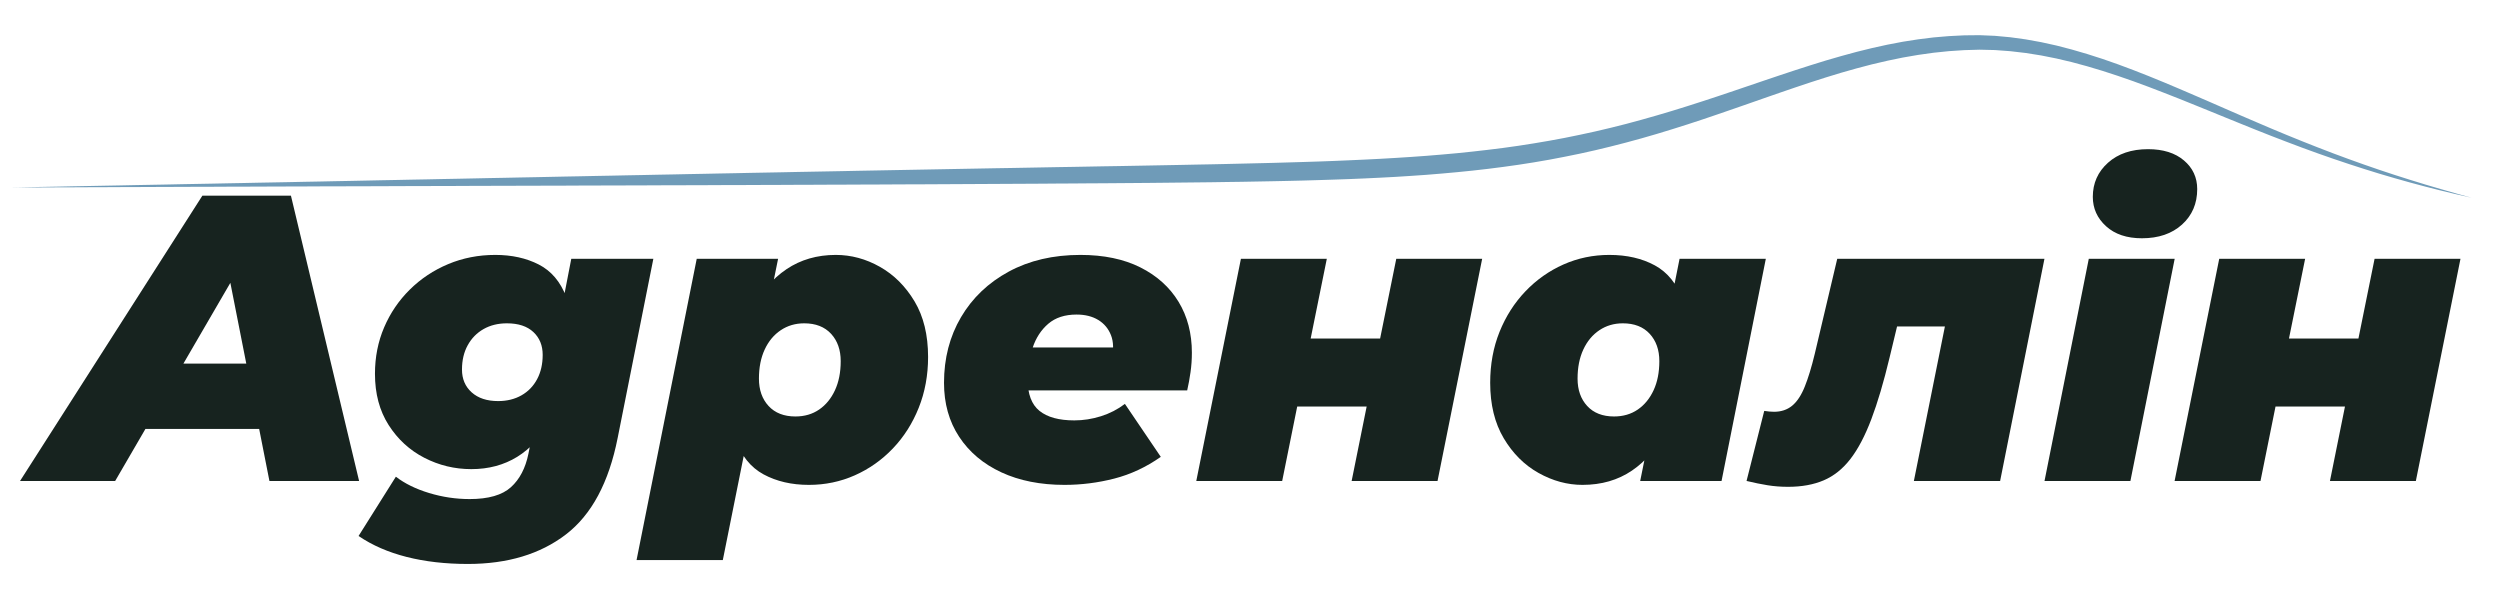
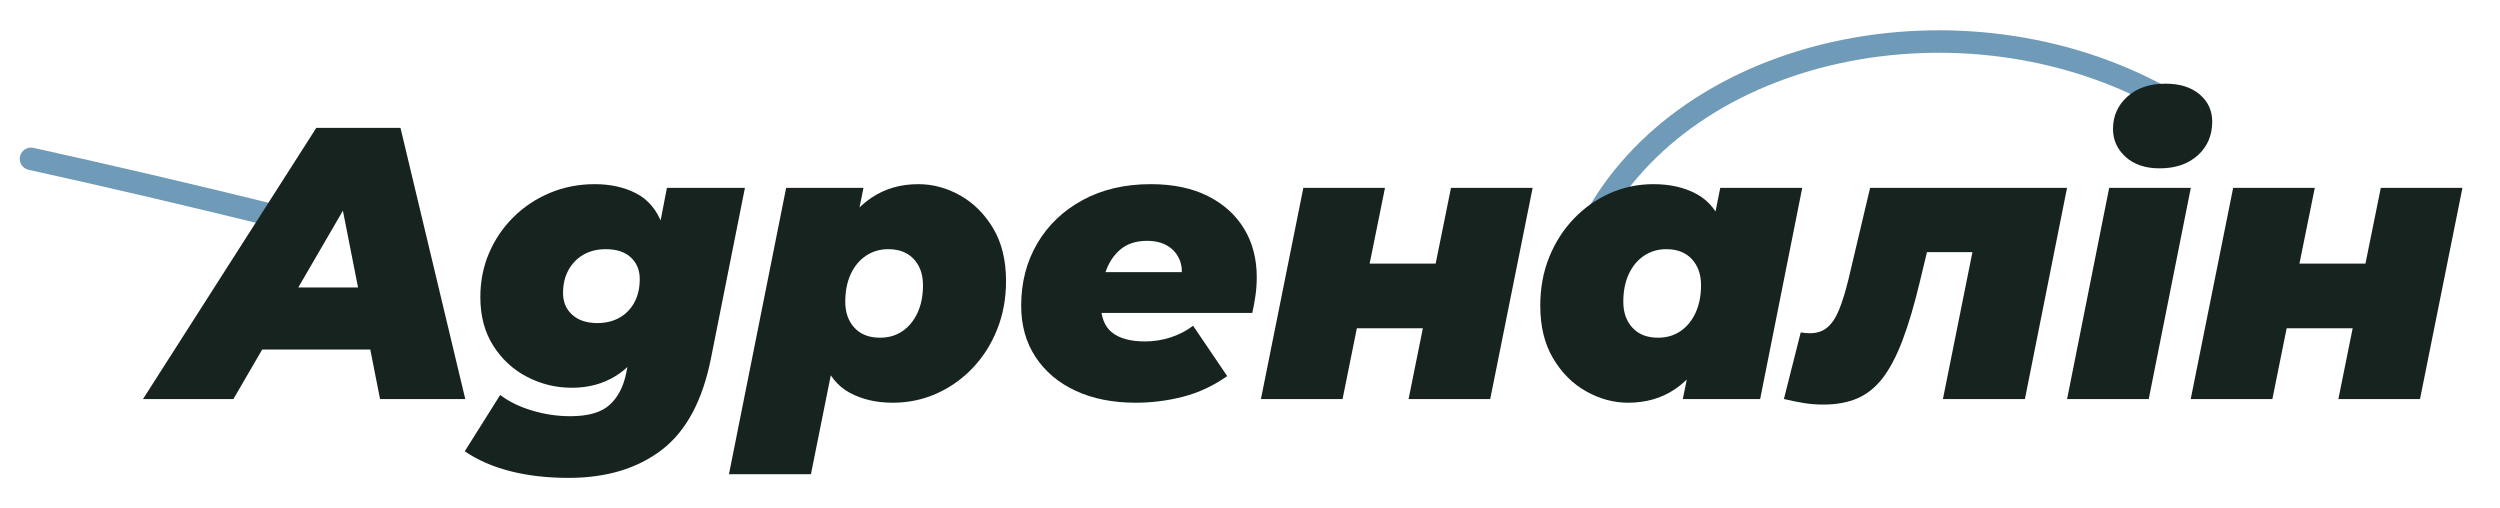
- <svg xmlns="http://www.w3.org/2000/svg" viewBox="-100 -1180 6133 1450" role="img" aria-label="Адреналін">
-   <path fill="#6f9bb8" d="M -70.0 -720.0 L -32.3 -720.8 L 5.4 -721.5 L 43.1 -722.2 L 80.8 -723.0 L 118.5 -723.7 L 156.2 -724.4 L 193.9 -725.1 L 231.6 -725.9 L 269.4 -726.6 L 307.1 -727.3 L 344.8 -728.1 L 382.5 -728.8 L 420.2 -729.5 L 457.9 -730.3 L 495.6 -731.0 L 533.3 -731.8 L 571.0 -732.5 L 608.7 -733.2 L 646.4 -734.0 L 684.1 -734.7 L 721.8 -735.5 L 759.5 -736.2 L 797.2 -737.0 L 835.0 -737.8 L 872.7 -738.5 L 910.4 -739.3 L 948.1 -740.0 L 985.8 -740.8 L 1023.5 -741.5 L 1061.2 -742.3 L 1098.9 -743.1 L 1136.6 -743.8 L 1174.3 -744.6 L 1212.0 -745.3 L 1249.7 -746.1 L 1287.4 -746.9 L 1325.1 -747.6 L 1362.8 -748.4 L 1400.5 -749.1 L 1438.2 -749.9 L 1476.0 -750.6 L 1513.7 -751.4 L 1551.4 -752.1 L 1589.1 -752.9 L 1626.8 -753.6 L 1664.5 -754.4 L 1702.2 -755.1 L 1739.9 -755.9 L 1777.6 -756.6 L 1815.3 -757.3 L 1853.0 -758.1 L 1890.7 -758.8 L 1928.4 -759.5 L 1966.1 -760.2 L 2003.8 -761.0 L 2041.6 -761.7 L 2079.3 -762.4 L 2117.0 -763.1 L 2154.7 -763.8 L 2192.4 -764.5 L 2230.1 -765.2 L 2267.8 -765.9 L 2305.5 -766.6 L 2343.2 -767.3 L 2380.9 -767.9 L 2418.6 -768.6 L 2456.3 -769.3 L 2494.0 -770.0 L 2531.7 -770.6 L 2569.4 -771.3 L 2607.1 -772.0 L 2644.8 -772.6 L 2682.6 -773.3 L 2720.3 -774.0 L 2758.0 -774.7 L 2795.7 -775.4 L 2833.4 -776.2 L 2871.1 -776.9 L 2908.8 -777.7 L 2946.5 -778.6 L 2984.2 -779.5 L 3021.9 -780.4 L 3059.6 -781.5 L 3097.3 -782.6 L 3135.0 -783.8 L 3172.7 -785.2 L 3210.4 -786.8 L 3248.2 -788.5 L 3285.9 -790.4 L 3323.6 -792.6 L 3361.3 -795.0 L 3399.0 -797.7 L 3436.7 -800.8 L 3474.4 -804.2 L 3512.1 -808.1 L 3549.8 -812.4 L 3587.5 -817.1 L 3625.2 -822.4 L 3662.9 -828.3 L 3700.6 -834.7 L 3738.3 -841.7 L 3776.0 -849.4 L 3813.7 -857.6 L 3851.4 -866.5 L 3889.2 -876.0 L 3926.9 -886.2 L 3964.6 -896.9 L 4002.3 -908.1 L 4040.0 -919.8 L 4077.7 -931.9 L 4115.4 -944.3 L 4153.1 -957.0 L 4190.8 -969.8 L 4228.5 -982.6 L 4266.2 -995.3 L 4303.9 -1007.8 L 4341.6 -1019.9 L 4379.3 -1031.6 L 4417.0 -1042.5 L 4454.8 -1052.8 L 4492.5 -1062.1 L 4530.2 -1070.4 L 4567.9 -1077.6 L 4605.6 -1083.5 L 4643.3 -1088.2 L 4681.0 -1091.4 L 4718.7 -1093.3 L 4756.4 -1093.7 L 4794.1 -1092.1 L 4831.8 -1088.6 L 4869.5 -1083.4 L 4907.2 -1076.6 L 4944.9 -1068.3 L 4982.6 -1058.5 L 5020.3 -1047.5 L 5058.1 -1035.4 L 5095.8 -1022.2 L 5133.5 -1008.1 L 5171.2 -993.3 L 5208.9 -977.9 L 5246.6 -962.0 L 5284.3 -945.8 L 5322.0 -929.5 L 5359.7 -913.0 L 5397.4 -896.6 L 5435.1 -880.4 L 5472.8 -864.3 L 5510.5 -848.6 L 5548.2 -833.3 L 5585.9 -818.4 L 5623.6 -803.9 L 5661.4 -789.9 L 5699.1 -776.4 L 5736.8 -763.4 L 5774.5 -750.9 L 5812.2 -738.9 L 5849.9 -727.3 L 5887.6 -716.2 L 5925.3 -705.4 L 5963.0 -694.9 L 5963.0 -694.9 L 5925.3 -703.5 L 5887.6 -712.6 L 5849.9 -722.2 L 5812.2 -732.3 L 5774.5 -742.9 L 5736.8 -754.0 L 5699.1 -765.7 L 5661.4 -777.9 L 5623.6 -790.6 L 5585.9 -803.8 L 5548.2 -817.5 L 5510.5 -831.7 L 5472.8 -846.2 L 5435.1 -861.1 L 5397.4 -876.3 L 5359.7 -891.6 L 5322.0 -907.0 L 5284.3 -922.3 L 5246.6 -937.5 L 5208.9 -952.3 L 5171.2 -966.8 L 5133.5 -980.7 L 5095.8 -993.8 L 5058.1 -1006.1 L 5020.3 -1017.4 L 4982.6 -1027.6 L 4944.9 -1036.5 L 4907.2 -1044.0 L 4869.5 -1050.0 L 4831.8 -1054.4 L 4794.1 -1057.2 L 4756.4 -1058.1 L 4718.7 -1057.0 L 4681.0 -1054.5 L 4643.3 -1050.6 L 4605.6 -1045.3 L 4567.9 -1038.8 L 4530.2 -1031.0 L 4492.5 -1022.2 L 4454.8 -1012.3 L 4417.0 -1001.6 L 4379.3 -990.1 L 4341.6 -978.0 L 4303.9 -965.4 L 4266.2 -952.5 L 4228.5 -939.4 L 4190.8 -926.2 L 4153.1 -913.1 L 4115.4 -900.1 L 4077.7 -887.3 L 4040.0 -874.9 L 4002.3 -863.0 L 3964.6 -851.5 L 3926.9 -840.6 L 3889.2 -830.3 L 3851.4 -820.6 L 3813.7 -811.5 L 3776.0 -803.1 L 3738.3 -795.4 L 3700.6 -788.2 L 3662.9 -781.7 L 3625.2 -775.8 L 3587.5 -770.5 L 3549.8 -765.7 L 3512.1 -761.4 L 3474.4 -757.6 L 3436.7 -754.2 L 3399.0 -751.1 L 3361.3 -748.5 L 3323.6 -746.1 L 3285.9 -744.1 L 3248.2 -742.3 L 3210.4 -740.7 L 3172.7 -739.4 L 3135.0 -738.2 L 3097.3 -737.1 L 3059.6 -736.2 L 3021.9 -735.4 L 2984.2 -734.7 L 2946.5 -734.0 L 2908.8 -733.5 L 2871.1 -732.9 L 2833.4 -732.5 L 2795.7 -732.1 L 2758.0 -731.7 L 2720.3 -731.3 L 2682.6 -731.0 L 2644.8 -730.7 L 2607.1 -730.4 L 2569.4 -730.2 L 2531.7 -729.9 L 2494.0 -729.7 L 2456.3 -729.4 L 2418.6 -729.2 L 2380.9 -729.0 L 2343.2 -728.8 L 2305.5 -728.6 L 2267.8 -728.4 L 2230.1 -728.2 L 2192.4 -728.0 L 2154.7 -727.8 L 2117.0 -727.7 L 2079.3 -727.5 L 2041.6 -727.3 L 2003.8 -727.2 L 1966.1 -727.0 L 1928.4 -726.9 L 1890.7 -726.7 L 1853.0 -726.6 L 1815.3 -726.4 L 1777.6 -726.3 L 1739.9 -726.1 L 1702.2 -726.0 L 1664.5 -725.9 L 1626.8 -725.7 L 1589.1 -725.6 L 1551.4 -725.5 L 1513.7 -725.4 L 1476.0 -725.2 L 1438.2 -725.1 L 1400.5 -725.0 L 1362.8 -724.9 L 1325.1 -724.8 L 1287.4 -724.6 L 1249.7 -724.5 L 1212.0 -724.4 L 1174.3 -724.3 L 1136.6 -724.2 L 1098.9 -724.1 L 1061.2 -724.0 L 1023.5 -723.8 L 985.8 -723.7 L 948.1 -723.6 L 910.4 -723.5 L 872.7 -723.4 L 835.0 -723.2 L 797.2 -723.1 L 759.5 -723.0 L 721.8 -722.9 L 684.1 -722.8 L 646.4 -722.6 L 608.7 -722.5 L 571.0 -722.4 L 533.3 -722.2 L 495.6 -722.1 L 457.9 -722.0 L 420.2 -721.8 L 382.5 -721.7 L 344.8 -721.6 L 307.1 -721.4 L 269.4 -721.3 L 231.6 -721.1 L 193.9 -721.0 L 156.2 -720.8 L 118.5 -720.7 L 80.8 -720.5 L 43.1 -720.4 L 5.4 -720.2 L -32.3 -720.1 L -70.0 -720.0 Z" />
+ <svg xmlns="http://www.w3.org/2000/svg" viewBox="-420 -1030 6453 1310" role="img" aria-label="Адреналін">
+   <g fill="none" stroke="#6f9bb8" stroke-width="58" stroke-linecap="round">
+     <path d="M -340 -620 C -180 -585, 80 -525, 300 -470" />
+     <path d="M 3700 -470 C 3960 -930, 4680 -1060, 5185 -765" />
+   </g>
  <g fill="#17231f">
    <path d="M-50.883 0.0 396.482 -700.0H613.714L780.955 0.0H560.971L443.255 -596.957H529.546L182.48 0.0ZM151.146 -127.709 239.561 -288.029H569.504L594.138 -127.709Z" />
    <path d="M1047.635 203.504Q965.504 203.504 897.686 186.317Q829.869 169.131 779.613 134.883L871.146 -10.554Q903.897 14.695 952.77 29.505Q1001.642 44.315 1052.131 44.315Q1121.234 44.315 1153.406 15.202Q1185.578 -13.912 1196.322 -66.883L1211.439 -142.592L1251.322 -292.387L1284.088 -455.437L1301.454 -545.138H1502.802L1415.305 -105.905Q1382.802 58.613 1288.35 131.058Q1193.897 203.504 1047.635 203.504ZM1056.234 -29.131Q994.993 -29.131 940.993 -56.945Q886.993 -84.759 853.427 -137.263Q819.862 -189.766 819.862 -263.021Q819.862 -324.27 842.362 -376.894Q864.862 -429.518 905.362 -469.58Q945.862 -509.642 999.61 -532.142Q1053.358 -554.642 1115.103 -554.642Q1175.73 -554.642 1221.727 -531.076Q1267.723 -507.511 1289.026 -451.748Q1310.329 -395.986 1295.439 -299.709Q1282.301 -209.957 1250.115 -149.782Q1217.928 -89.606 1168.943 -59.369Q1119.957 -29.131 1056.234 -29.131ZM1122.029 -196.079Q1154.504 -196.079 1179.234 -210.13Q1203.964 -224.181 1217.64 -249.788Q1231.315 -275.394 1231.315 -309.496Q1231.315 -344.095 1208.457 -365.457Q1185.599 -386.819 1143.504 -386.819Q1111.029 -386.819 1086.298 -372.767Q1061.568 -358.716 1047.455 -333.172Q1033.341 -307.628 1033.341 -273.401Q1033.341 -238.802 1057.137 -217.44Q1080.933 -196.079 1122.029 -196.079Z" />
    <path d="M1884.415 9.504Q1820.919 9.504 1773.233 -16.248Q1725.546 -42.0 1704.364 -102.076Q1683.181 -162.153 1698.072 -264.188Q1711.21 -354.678 1744.334 -419.667Q1777.458 -484.656 1829.509 -519.649Q1881.561 -554.642 1950.291 -554.642Q2006.905 -554.642 2058.653 -525.39Q2110.401 -496.138 2143.591 -440.635Q2176.78 -385.131 2176.78 -304.248Q2176.78 -237.124 2153.842 -179.686Q2130.905 -122.248 2090.342 -79.81Q2049.78 -37.372 1996.97 -13.934Q1944.16 9.504 1884.415 9.504ZM1461.592 194.0 1609.22 -545.138H1808.816L1792.451 -464.313L1756.072 -272.628L1728.685 -82.446L1673.196 194.0ZM1851.387 -158.32Q1884.737 -158.32 1909.468 -175.247Q1934.198 -192.174 1948.312 -222.594Q1962.425 -253.014 1962.425 -293.993Q1962.425 -335.468 1938.753 -361.143Q1915.081 -386.819 1872.862 -386.819Q1840.511 -386.819 1815.28 -369.891Q1790.05 -352.964 1775.937 -322.544Q1761.823 -292.124 1761.823 -251.146Q1761.823 -209.671 1785.495 -183.995Q1809.167 -158.32 1851.387 -158.32Z" />
    <path d="M2511.518 9.504Q2422.883 9.504 2356.562 -21.248Q2290.241 -52.0 2253.048 -108.379Q2215.854 -164.759 2215.854 -240.89Q2215.854 -331.014 2257.544 -401.89Q2299.234 -472.766 2374.741 -513.704Q2450.248 -554.642 2550.387 -554.642Q2636.525 -554.642 2697.532 -524.014Q2758.539 -493.387 2791.229 -439.635Q2823.919 -385.883 2823.919 -314.635Q2823.919 -290.379 2820.605 -267.0Q2817.291 -243.621 2812.415 -222.241H2383.444L2403.451 -327.518H2714.869L2626.95 -298.766Q2634.95 -333.372 2625.519 -357.548Q2616.088 -381.723 2594.289 -395.03Q2572.489 -408.337 2541.007 -408.337Q2498.021 -408.337 2471.663 -385.778Q2445.305 -363.22 2433.192 -326.606Q2421.079 -289.993 2421.079 -248.642Q2421.079 -195.532 2450.006 -172.109Q2478.933 -148.685 2535.532 -148.685Q2568.642 -148.685 2601.007 -158.93Q2633.372 -169.174 2659.621 -189.167L2747.663 -59.241Q2693.649 -21.365 2633.521 -5.931Q2573.394 9.504 2511.518 9.504Z" />
    <path d="M2834.716 0.0 2944.22 -545.138H3154.947L3115.327 -349.539H3285.709L3325.329 -545.138H3536.057L3426.554 0.0H3215.826L3252.695 -182.716H3082.313L3045.444 0.0Z" />
    <path d="M3782.22 9.504Q3726.606 9.504 3674.358 -19.748Q3622.11 -49.0 3588.92 -104.942Q3555.73 -160.883 3555.73 -240.89Q3555.73 -308.89 3578.668 -365.89Q3601.606 -422.89 3642.168 -465.328Q3682.73 -507.766 3735.541 -531.204Q3788.351 -554.642 3848.095 -554.642Q3912.592 -554.642 3959.778 -528.89Q4006.964 -503.138 4028.147 -443.5Q4049.329 -383.862 4034.439 -280.95Q4022.177 -191.461 3988.615 -125.971Q3955.053 -60.482 3903.439 -25.489Q3851.826 9.504 3782.22 9.504ZM3859.649 -158.32Q3893.0 -158.32 3917.73 -175.247Q3942.461 -192.174 3956.574 -222.594Q3970.687 -253.014 3970.687 -293.993Q3970.687 -335.468 3947.016 -361.143Q3923.344 -386.819 3881.124 -386.819Q3848.773 -386.819 3823.543 -369.891Q3798.313 -352.964 3784.199 -322.544Q3770.086 -292.124 3770.086 -251.146Q3770.086 -209.671 3793.758 -183.995Q3817.43 -158.32 3859.649 -158.32ZM3923.695 0.0 3940.06 -80.826 3976.563 -272.511 4003.826 -462.692 4020.315 -545.138H4231.919L4123.291 0.0Z" />
    <path d="M4184.628 -0.124 4228.021 -171.955Q4235.897 -170.955 4240.584 -170.393Q4245.27 -169.83 4252.021 -169.83Q4278.511 -169.83 4296.566 -184.751Q4314.621 -199.671 4327.427 -231.459Q4340.234 -263.248 4351.979 -311.979L4407.11 -545.138H4915.451L4806.699 0.0H4595.095L4680.337 -424.454L4717.103 -379.191H4512.663L4565.437 -427.205L4535.568 -303.103Q4513.94 -212.716 4490.751 -151.592Q4467.561 -90.468 4439.433 -54.037Q4411.305 -17.606 4373.988 -1.675Q4336.671 14.255 4286.539 14.255Q4259.905 14.255 4236.084 10.379Q4212.263 6.504 4184.628 -0.124Z" />
    <path d="M4915.592 0.0 5024.22 -545.138H5234.947L5126.32 0.0ZM5154.518 -595.468Q5099.117 -595.468 5066.603 -624.979Q5034.088 -654.489 5034.088 -697.131Q5034.088 -747.401 5071.292 -780.726Q5108.496 -814.05 5169.649 -814.05Q5225.05 -814.05 5257.626 -786.415Q5290.203 -758.78 5290.203 -716.138Q5290.203 -662.869 5252.999 -629.168Q5215.795 -595.468 5154.518 -595.468Z" />
    <path d="M5234.716 0.0 5344.22 -545.138H5554.947L5515.327 -349.539H5685.709L5725.329 -545.138H5936.057L5826.554 0.0H5615.826L5652.695 -182.716H5482.313L5445.444 0.0Z" />
  </g>
</svg>
